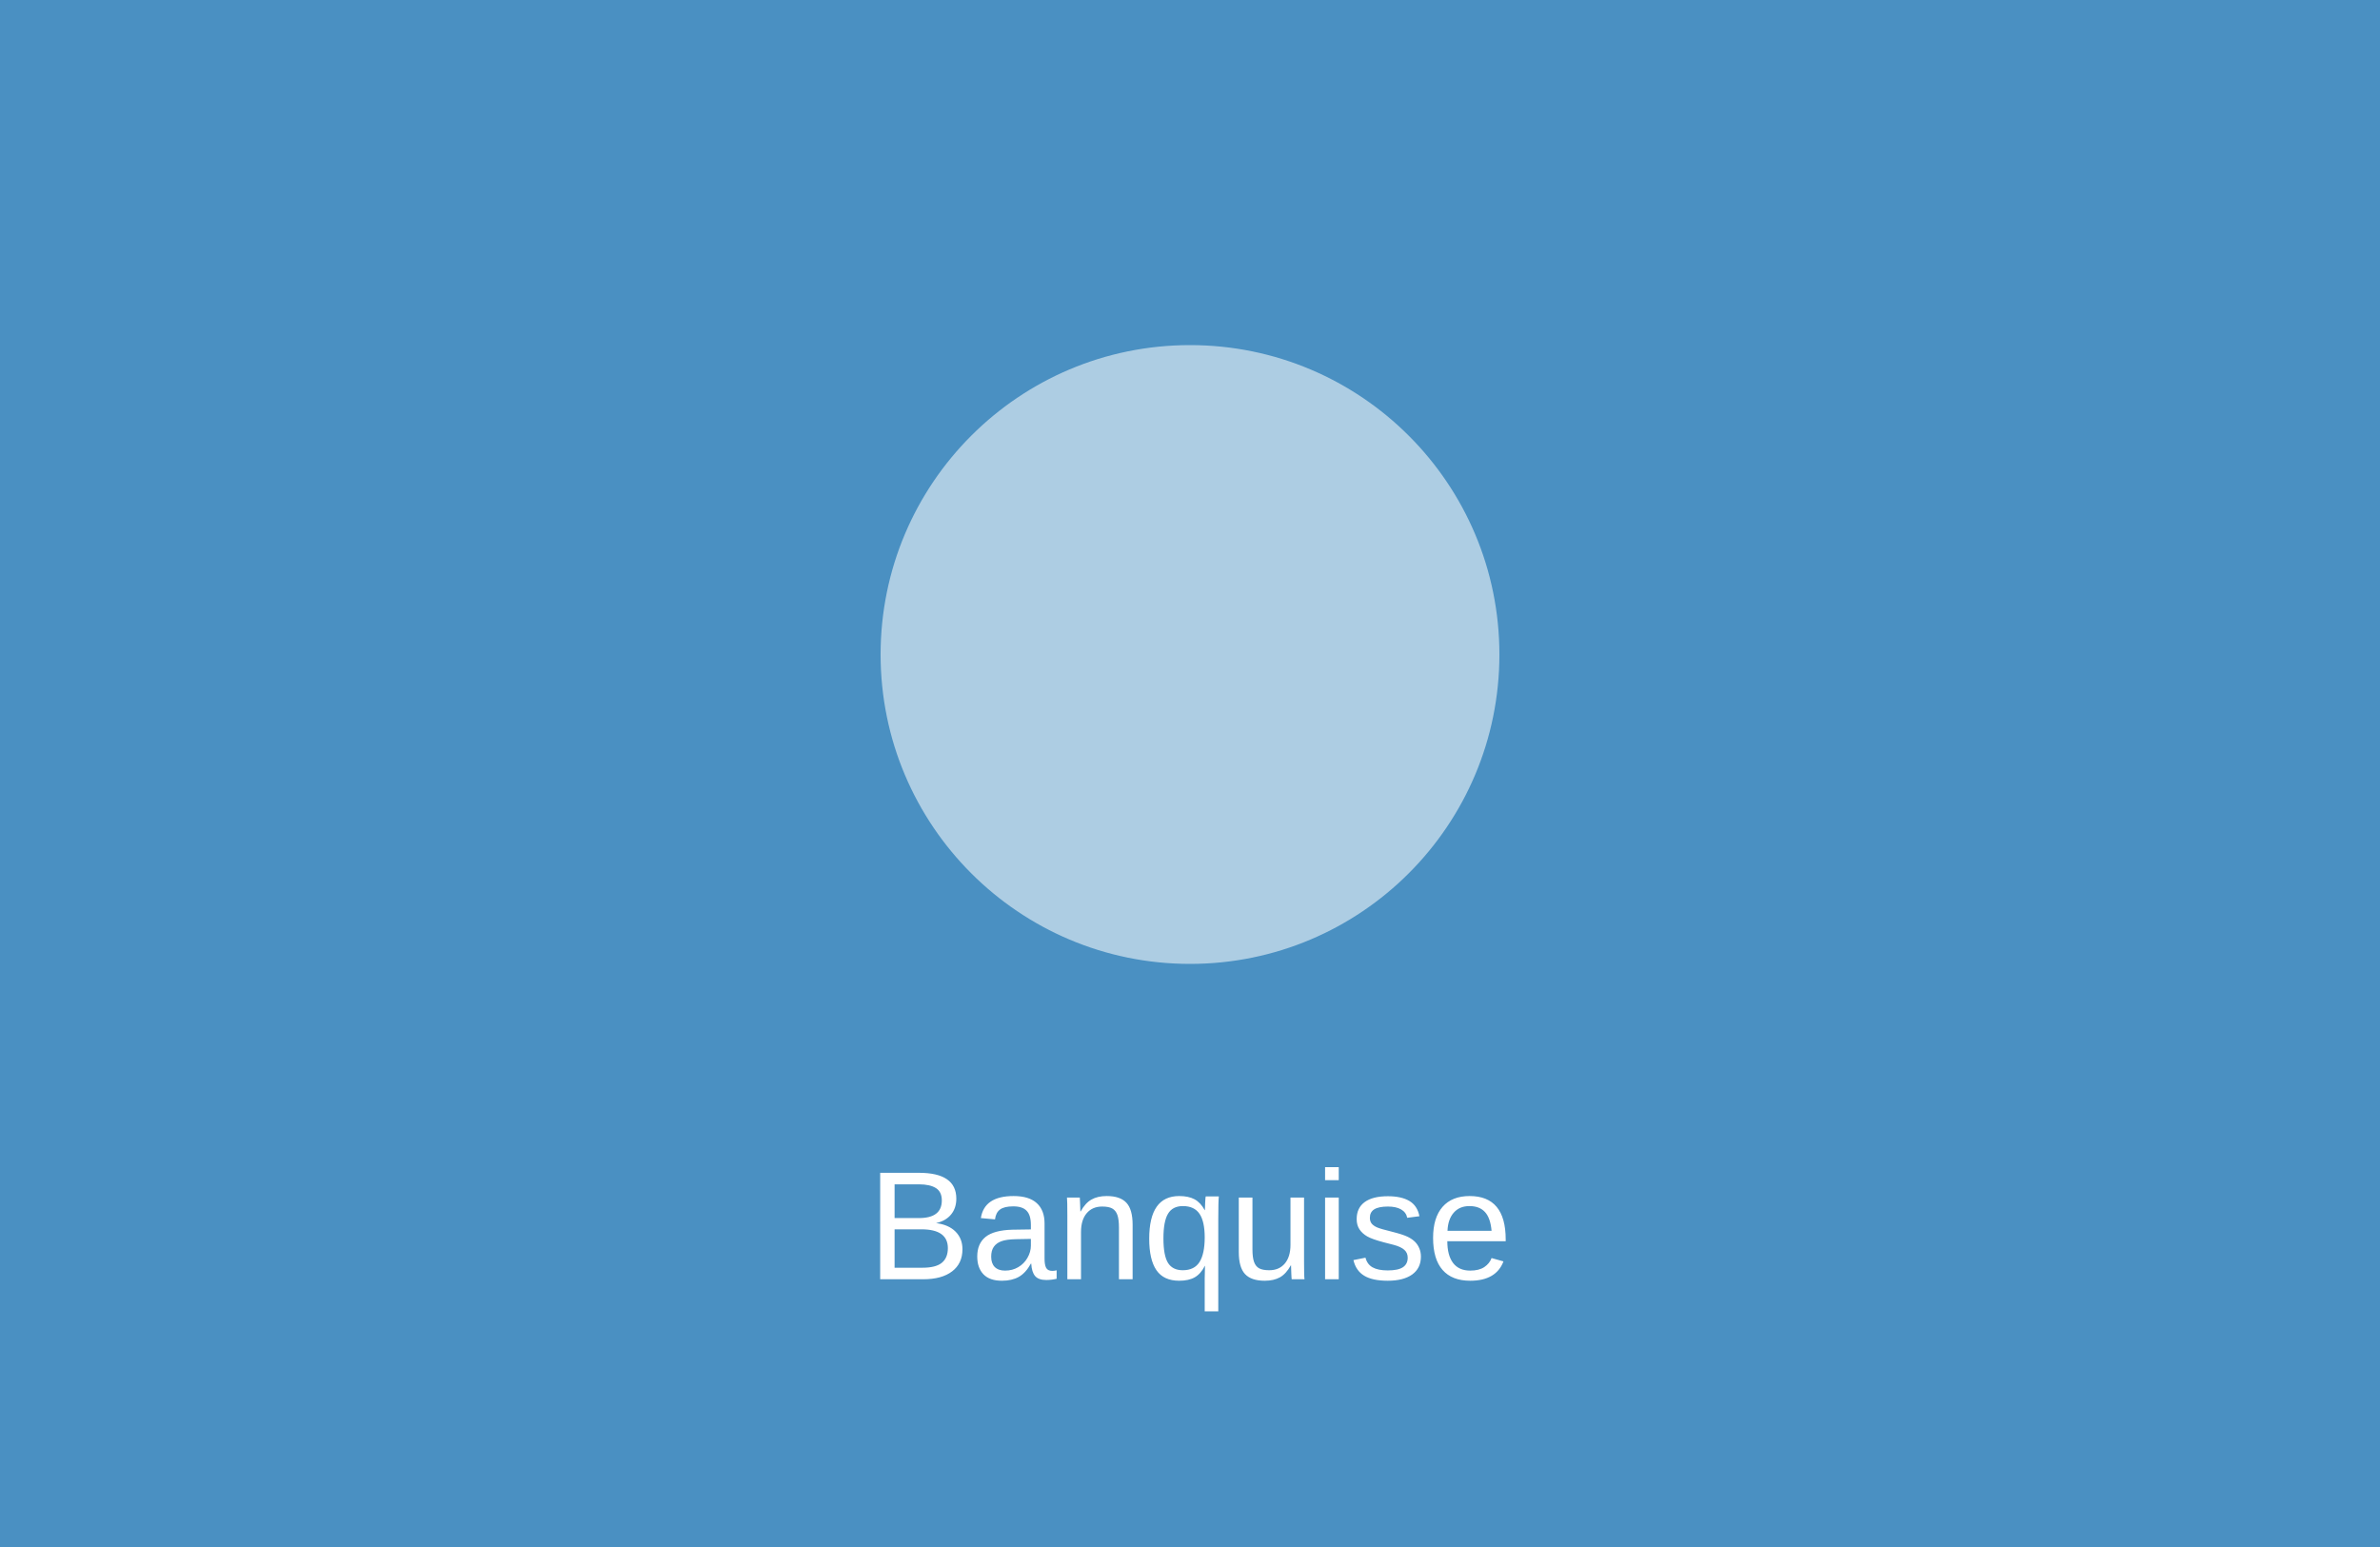
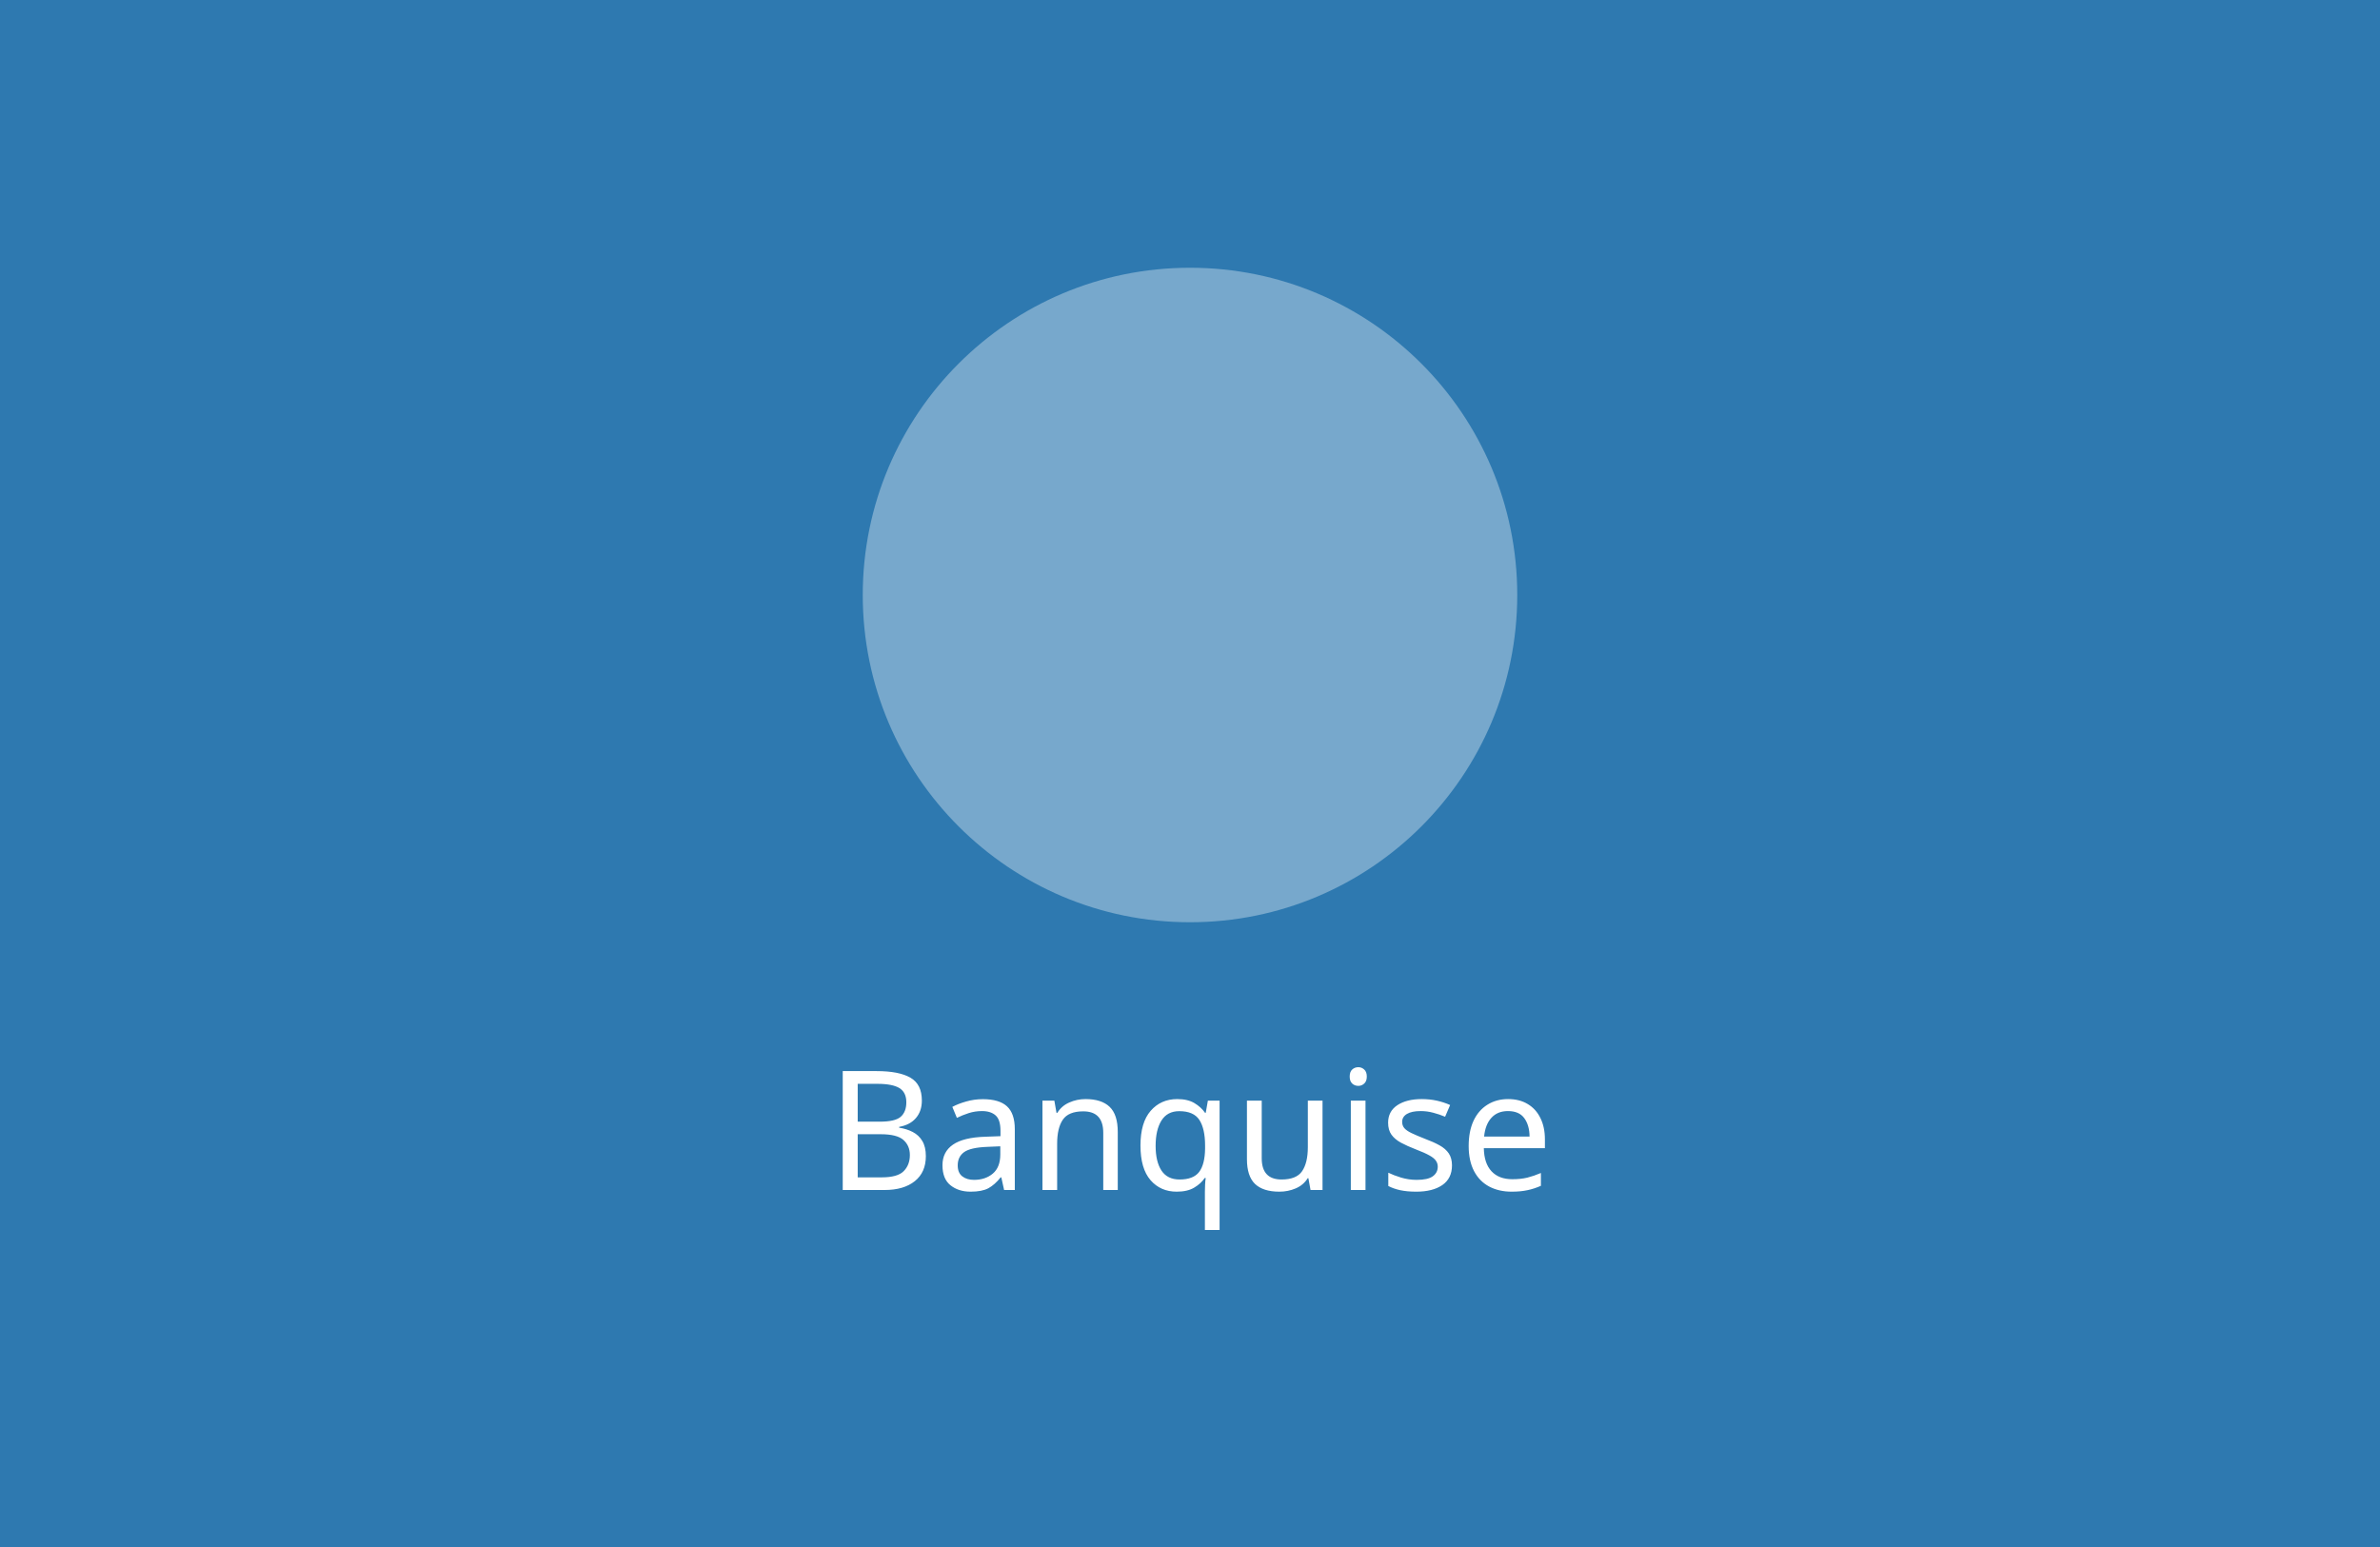
- <svg xmlns="http://www.w3.org/2000/svg" width="400" height="260" viewBox="0 0 400 260">
-   <rect width="400" height="260" fill="#4a90c2" />
-   <circle cx="200" cy="110" r="52" fill="#ffffff" fill-opacity="0.55" />
-   <text x="200" y="215" font-family="Arial, sans-serif" font-size="26" fill="#ffffff" text-anchor="middle">Banquise</text>
+ <svg xmlns="http://www.w3.org/2000/svg" viewBox="0 0 400 260">
+   <rect width="400" height="260" fill="#2e79b0" />
+   <circle cx="200" cy="100" r="55" fill="#ffffff" opacity="0.35" />
+   <text x="200" y="200" text-anchor="middle" font-family="sans-serif" font-size="28" fill="#ffffff">Banquise</text>
</svg>
